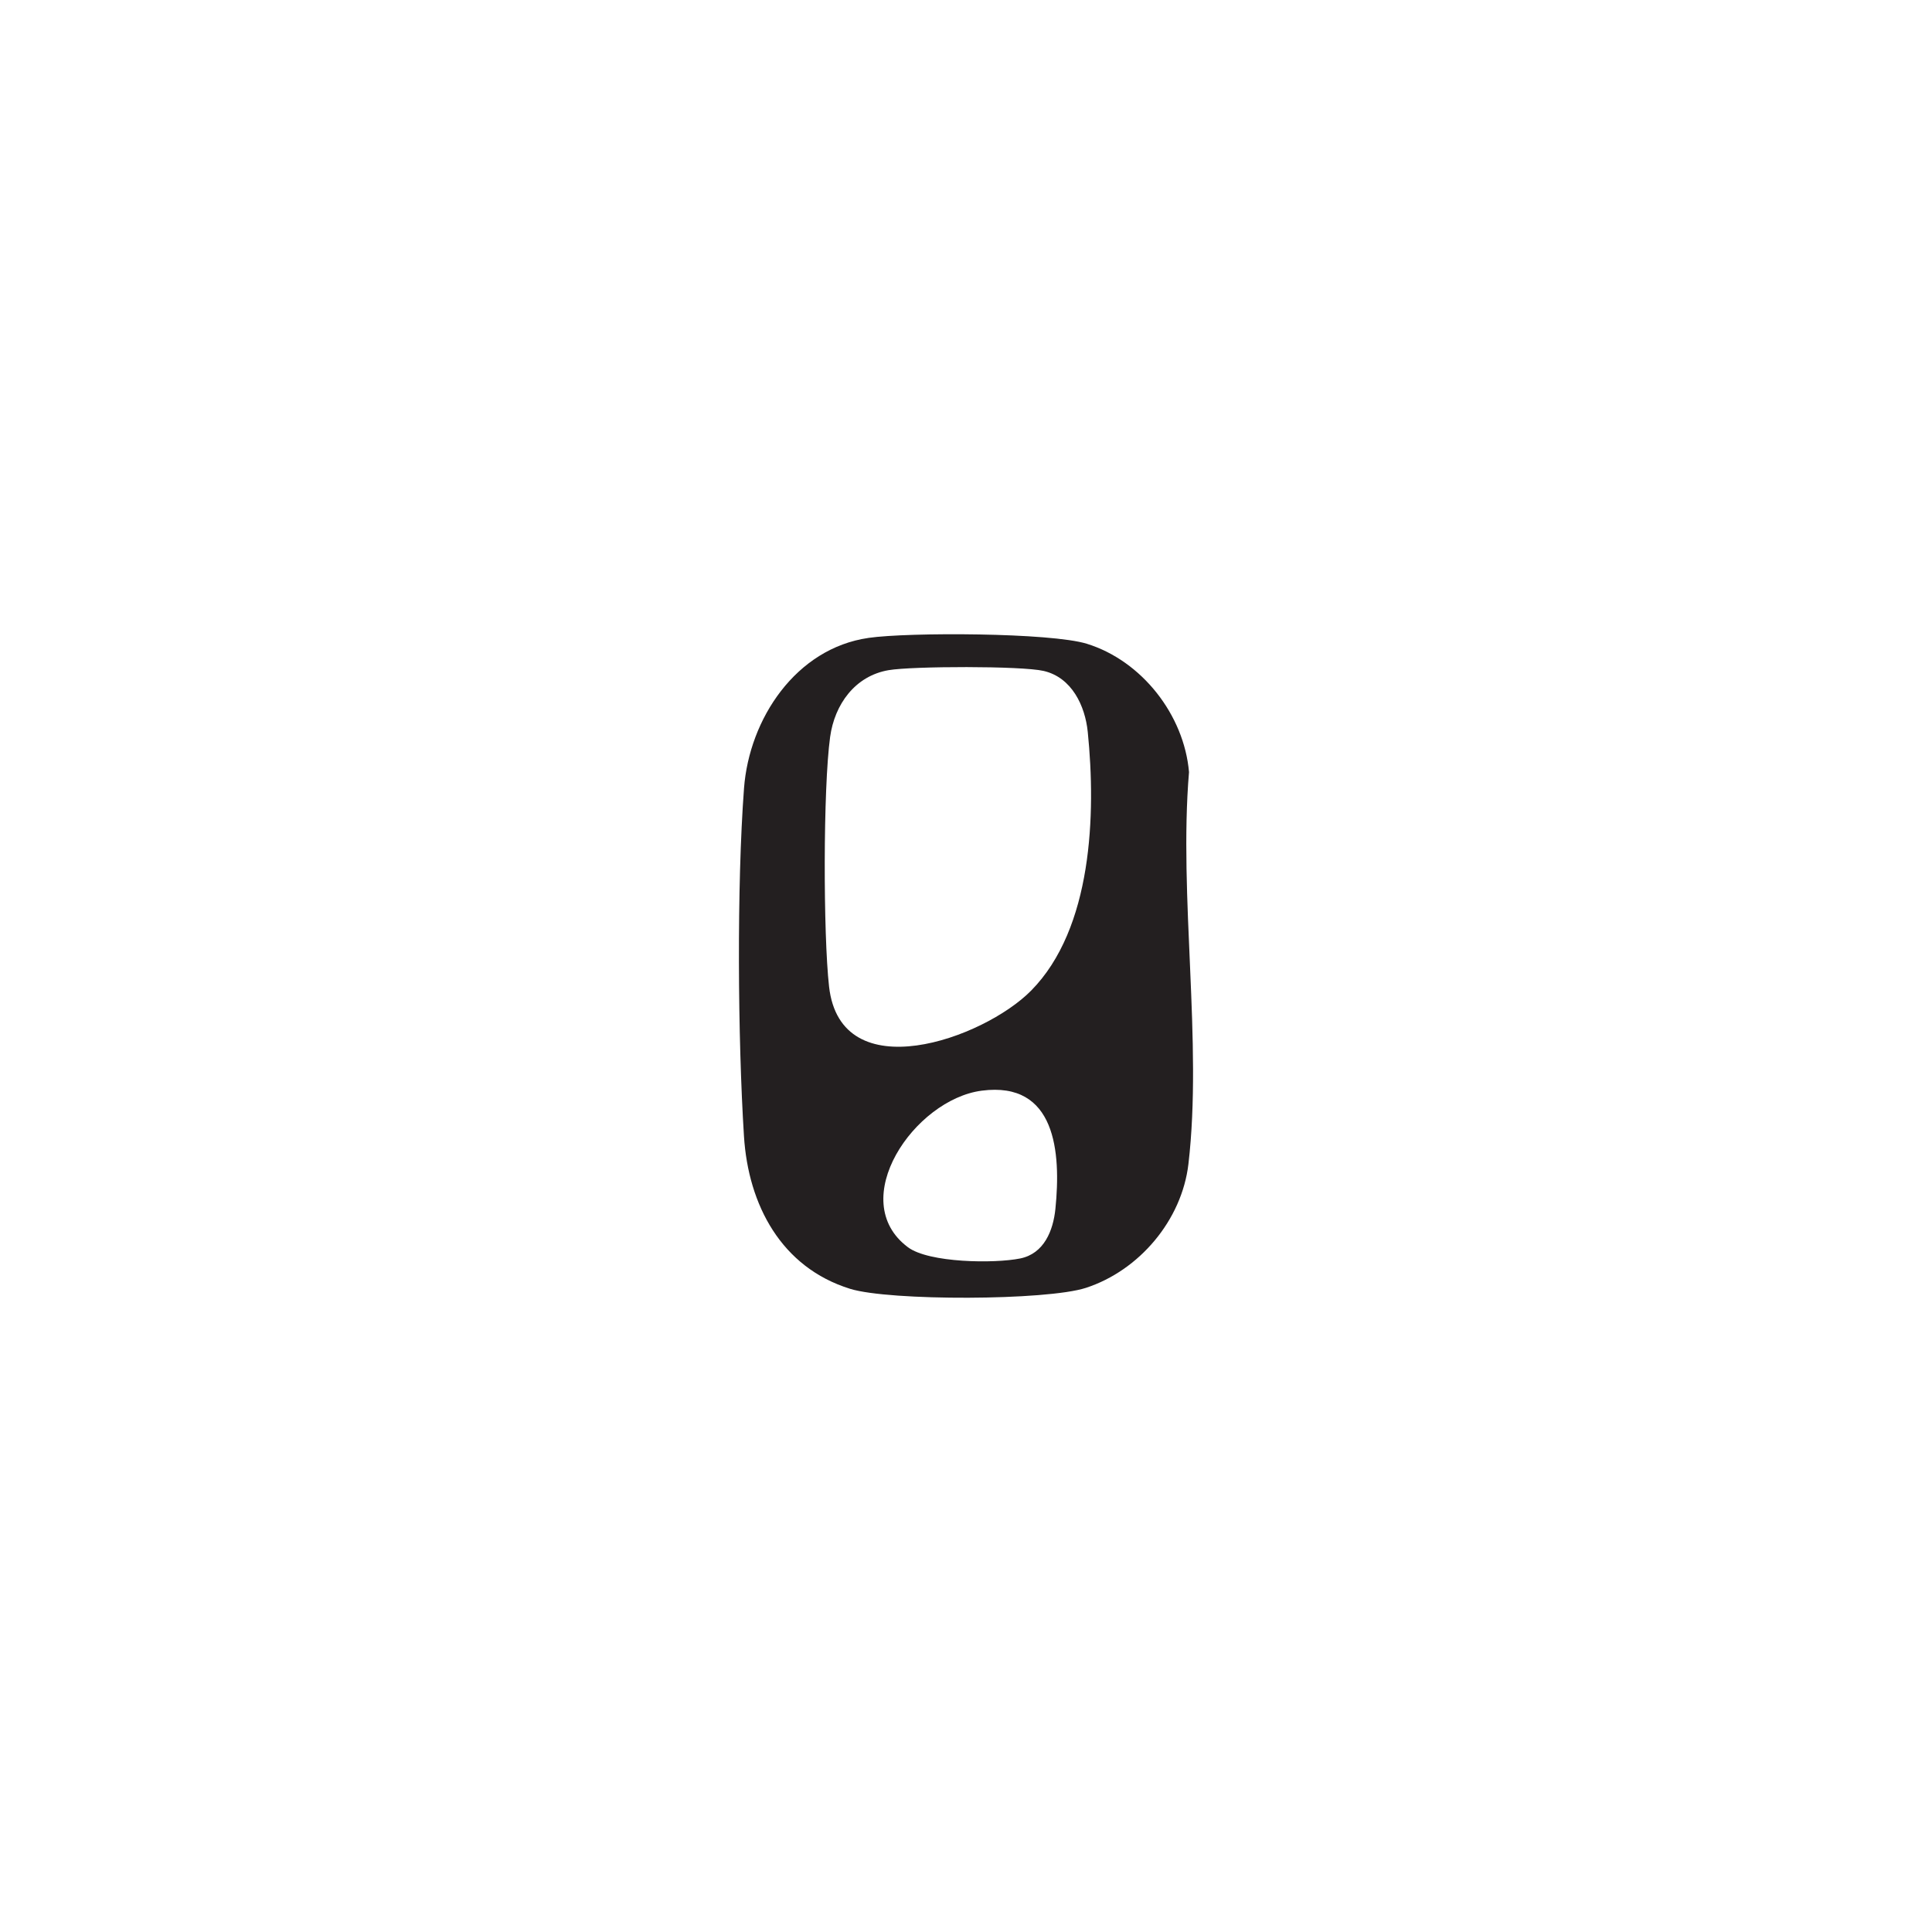
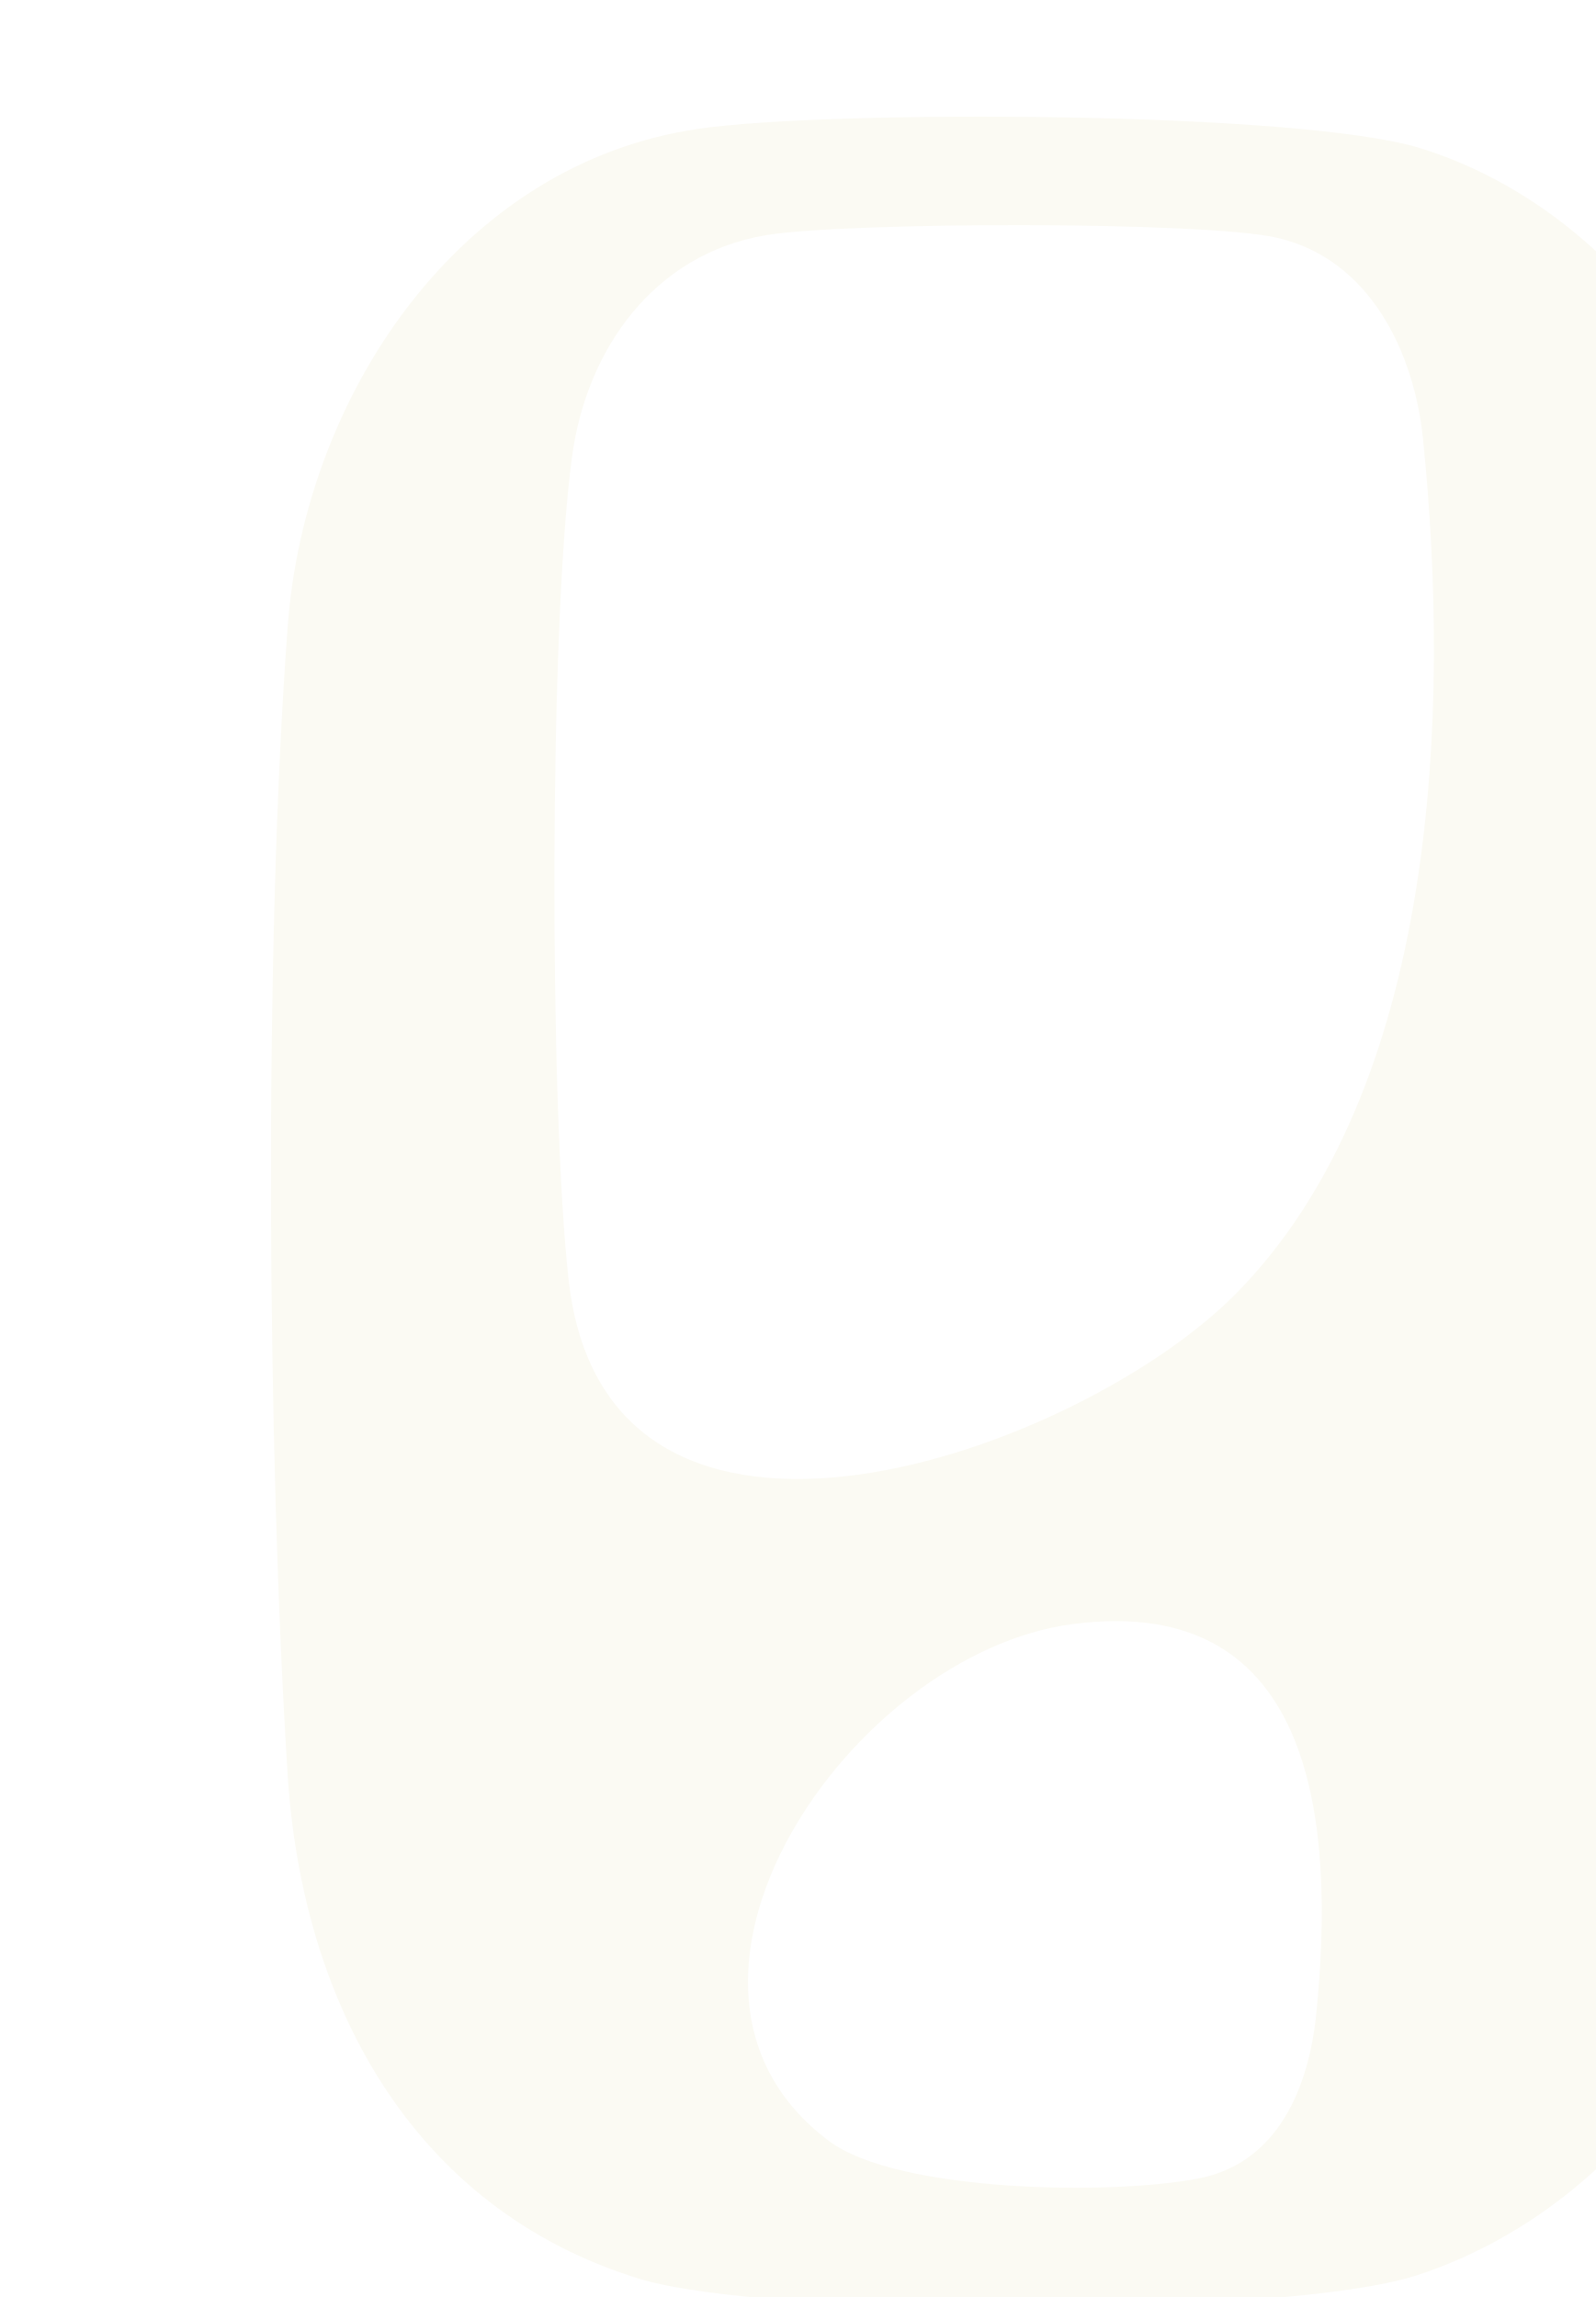
- <svg xmlns="http://www.w3.org/2000/svg" id="Layer_1" version="1.1" viewBox="0 0 1000 1000">
+ <svg xmlns="http://www.w3.org/2000/svg" id="Layer_1" version="1.1" viewBox="340 310 250 360">
  <defs>
    <style>
      .st0 {
-         fill: #231f20;
+         fill: #fbfaf3;
      }
    </style>
  </defs>
  <path class="st0" d="M449.55,330.17c20.82-2.99,94.31-2.75,113.03,3.05,28.45,8.83,50.3,36.83,52.85,66.42-5.39,64.28,7.05,139.9-.3,202.82-3.4,29.12-25.46,55.13-53.05,64.13-20.37,6.64-101.64,6.83-122.03.51-35.76-11.09-52.73-43.55-54.97-78.95-3.2-50.73-3.76-129.75.02-180.13,2.69-35.89,26.83-72.44,64.45-77.84ZM459.97,346.87c-17.45,2.97-27.99,17.78-30.3,34.57-3.65,26.53-3.58,102.23-.55,129.2,6.02,53.5,79.94,27.11,104.62,2.07,31.66-32.13,33.61-91.23,29.28-133.88-1.37-13.55-8.29-28.2-22.85-31.56-11.52-2.66-67.9-2.49-80.2-.4ZM508.14,564.53c-34.92,4.56-70.61,56.83-38.19,81.04,10.86,8.11,44.77,8.5,58.09,5.81,12.33-2.49,17.09-14.37,18.24-25.7,2.96-29.26.24-66.16-38.14-61.15Z" />
</svg>
